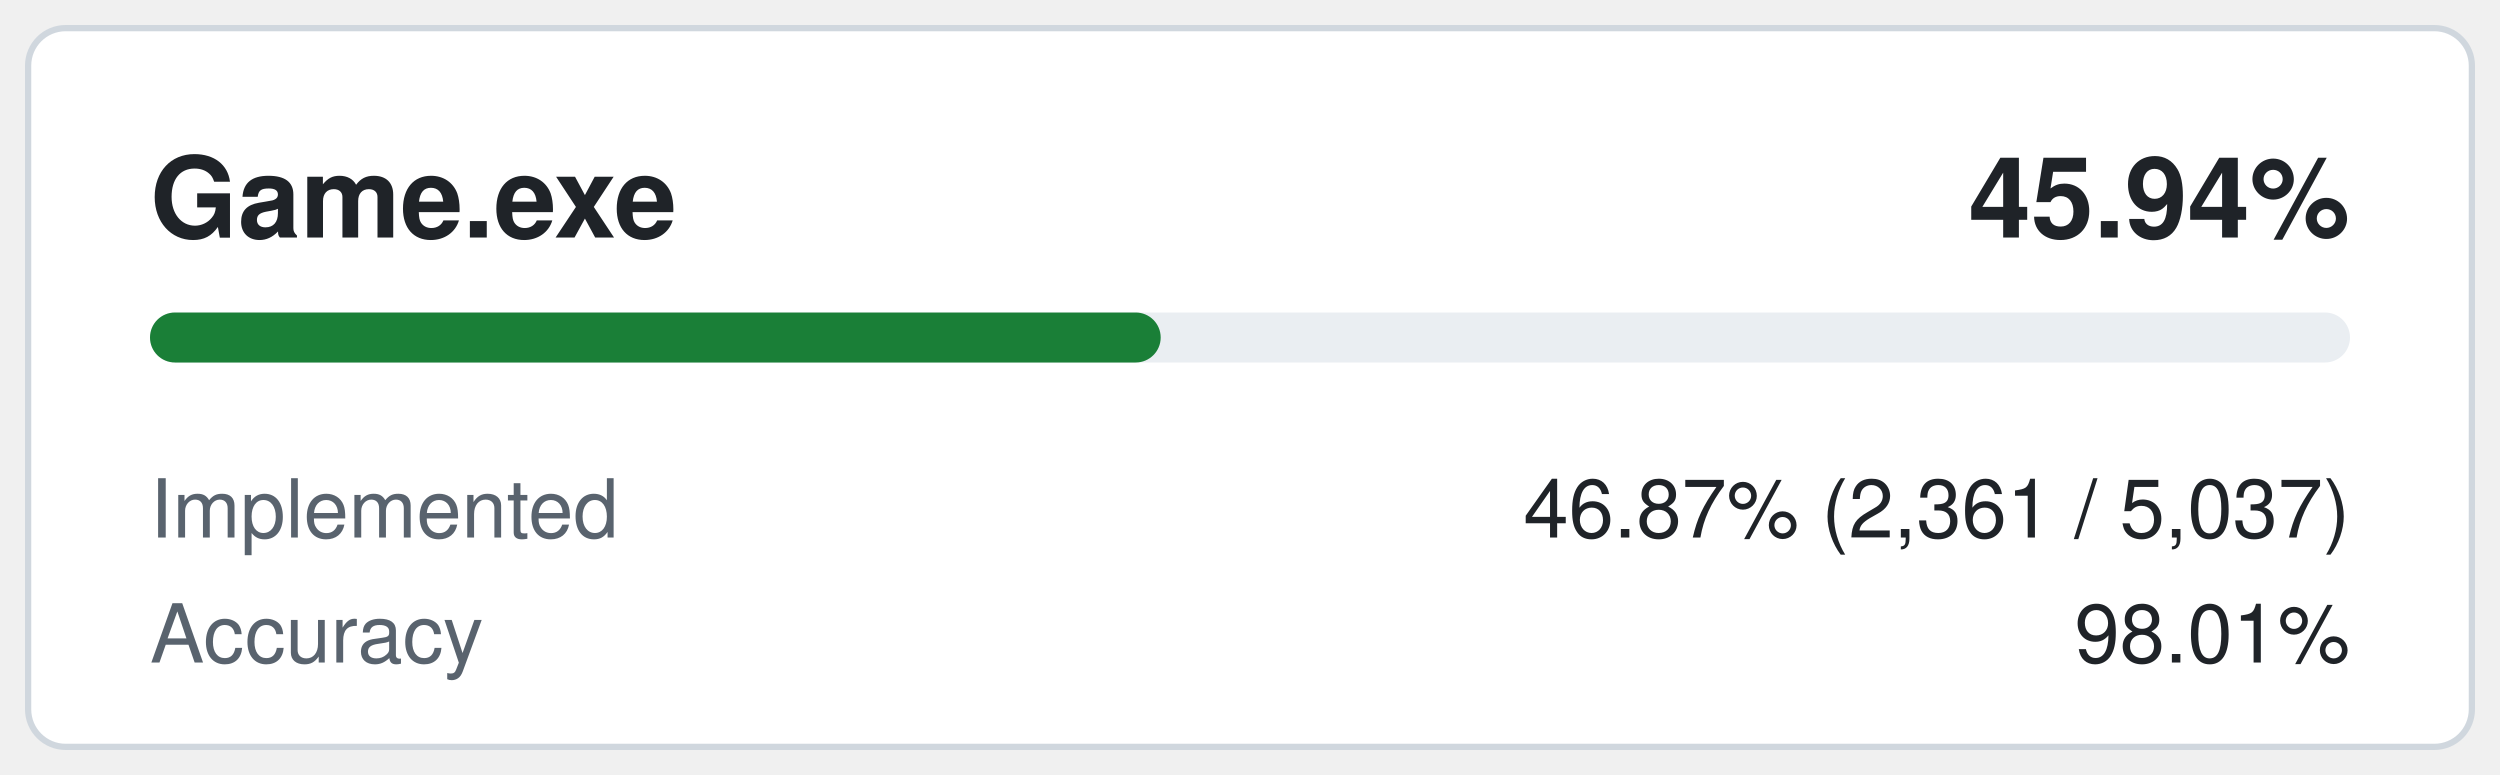
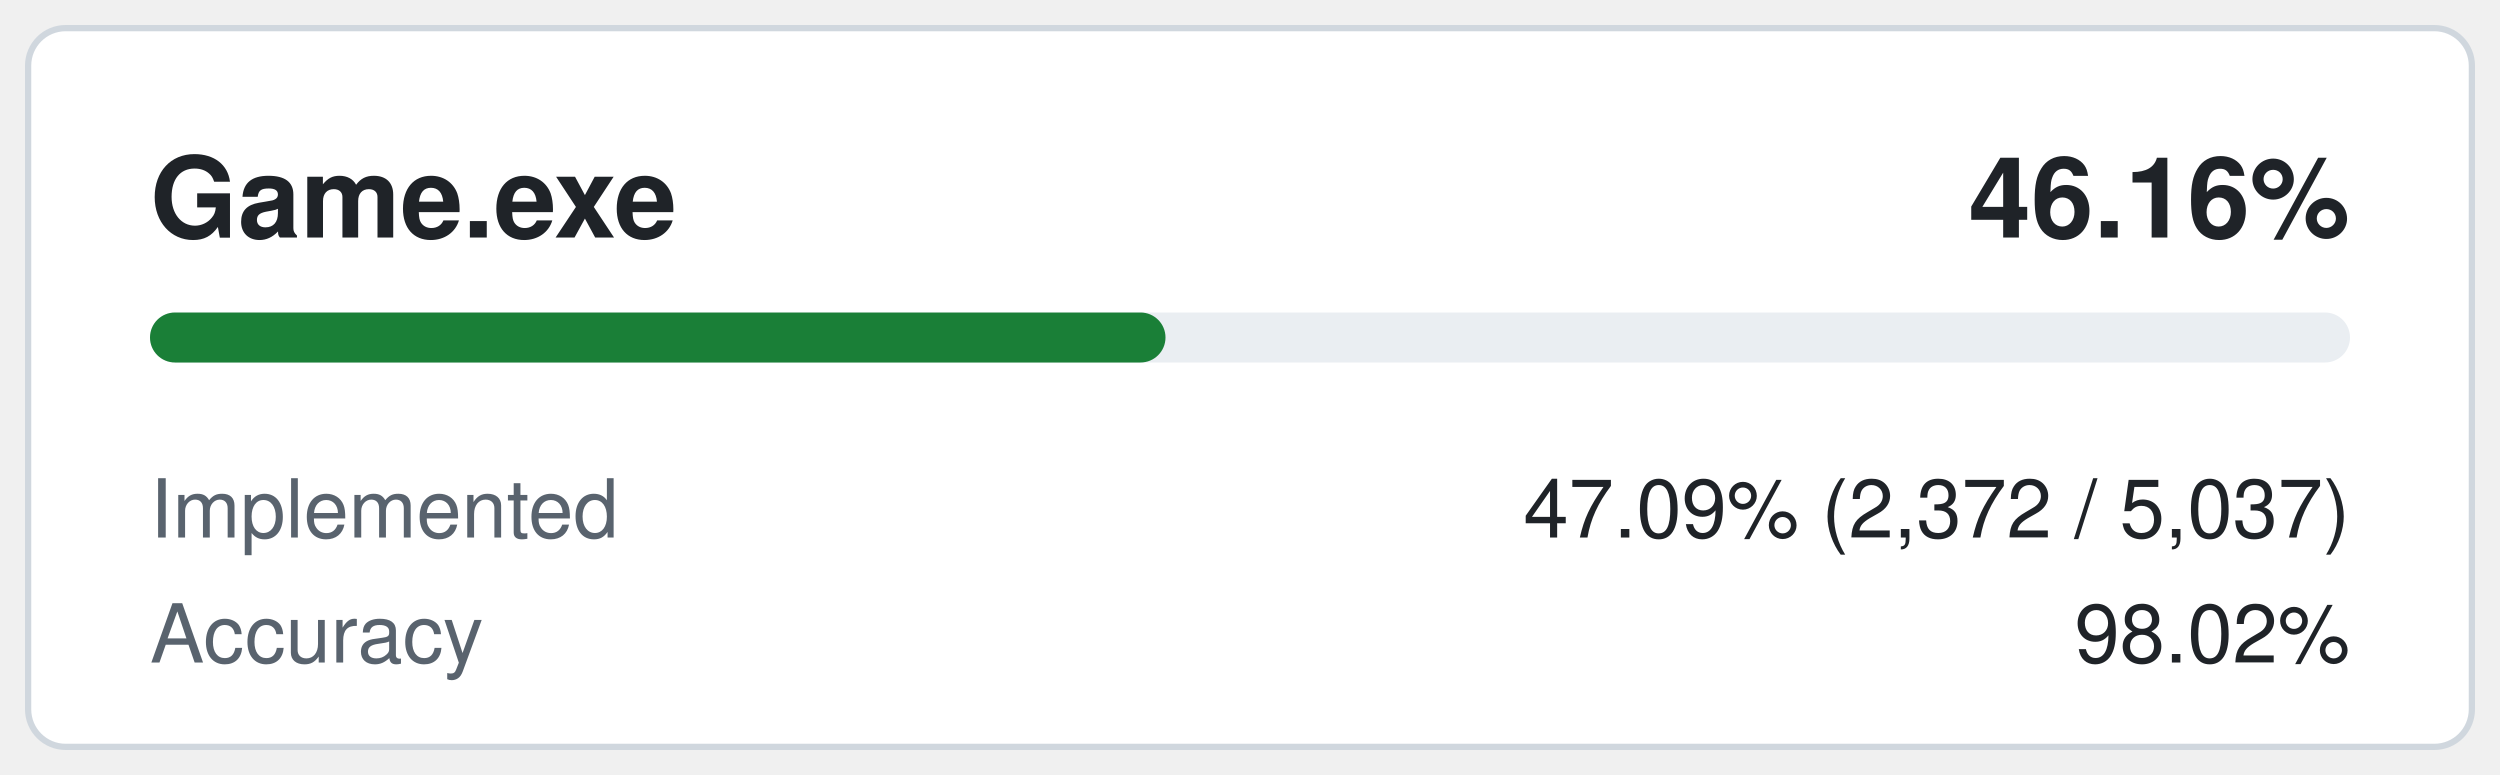
- <svg xmlns="http://www.w3.org/2000/svg" width="400" height="124" viewBox="0 0 400 124" role="img" aria-label="Game.exe: 45.94% decompiled">
+ <svg xmlns="http://www.w3.org/2000/svg" width="400" height="124" viewBox="0 0 400 124" role="img" aria-label="Game.exe: 46.16% decompiled">
  <style>
  .card { fill: #ffffff; stroke: #d0d7de; }
  .track { fill: #eaeef2; }
  .bar { fill: #1a7f37; }
  text { font-family: -apple-system, BlinkMacSystemFont, "Segoe UI", Helvetica, Arial, sans-serif; fill: #1f2328; font-variant-numeric: tabular-nums; }
  .muted { fill: #59636e; }
  @media (prefers-color-scheme: dark) {
    .card { fill: #0d1117; stroke: #3d444d; }
    .track { fill: #262c36; }
    .bar { fill: #3fb950; }
    text { fill: #f0f6fc; }
    .muted { fill: #9198a1; }
  }
</style>
  <rect class="card" x="4.5" y="4.5" width="391" height="115" rx="6" />
  <text x="24" y="38" font-size="18" font-weight="600">Game.exe</text>
-   <text x="376" y="38" font-size="18" font-weight="600" text-anchor="end">45.94%</text>
+   <text x="376" y="38" font-size="18" font-weight="600" text-anchor="end">46.16%</text>
  <rect class="track" x="24" y="50" width="352" height="8" rx="4" />
-   <rect class="bar" x="24" y="50" width="161.71" height="8" rx="4" />
+   <rect class="bar" x="24" y="50" width="162.48" height="8" rx="4" />
  <text class="muted" x="24" y="86" font-size="13">Implemented</text>
-   <text x="376" y="86" font-size="13" text-anchor="end">46.87% (2,361 / 5,037)</text>
+   <text x="376" y="86" font-size="13" text-anchor="end">47.09% (2,372 / 5,037)</text>
  <text class="muted" x="24" y="106" font-size="13">Accuracy</text>
-   <text x="376" y="106" font-size="13" text-anchor="end">98.01%</text>
+   <text x="376" y="106" font-size="13" text-anchor="end">98.02%</text>
</svg>
